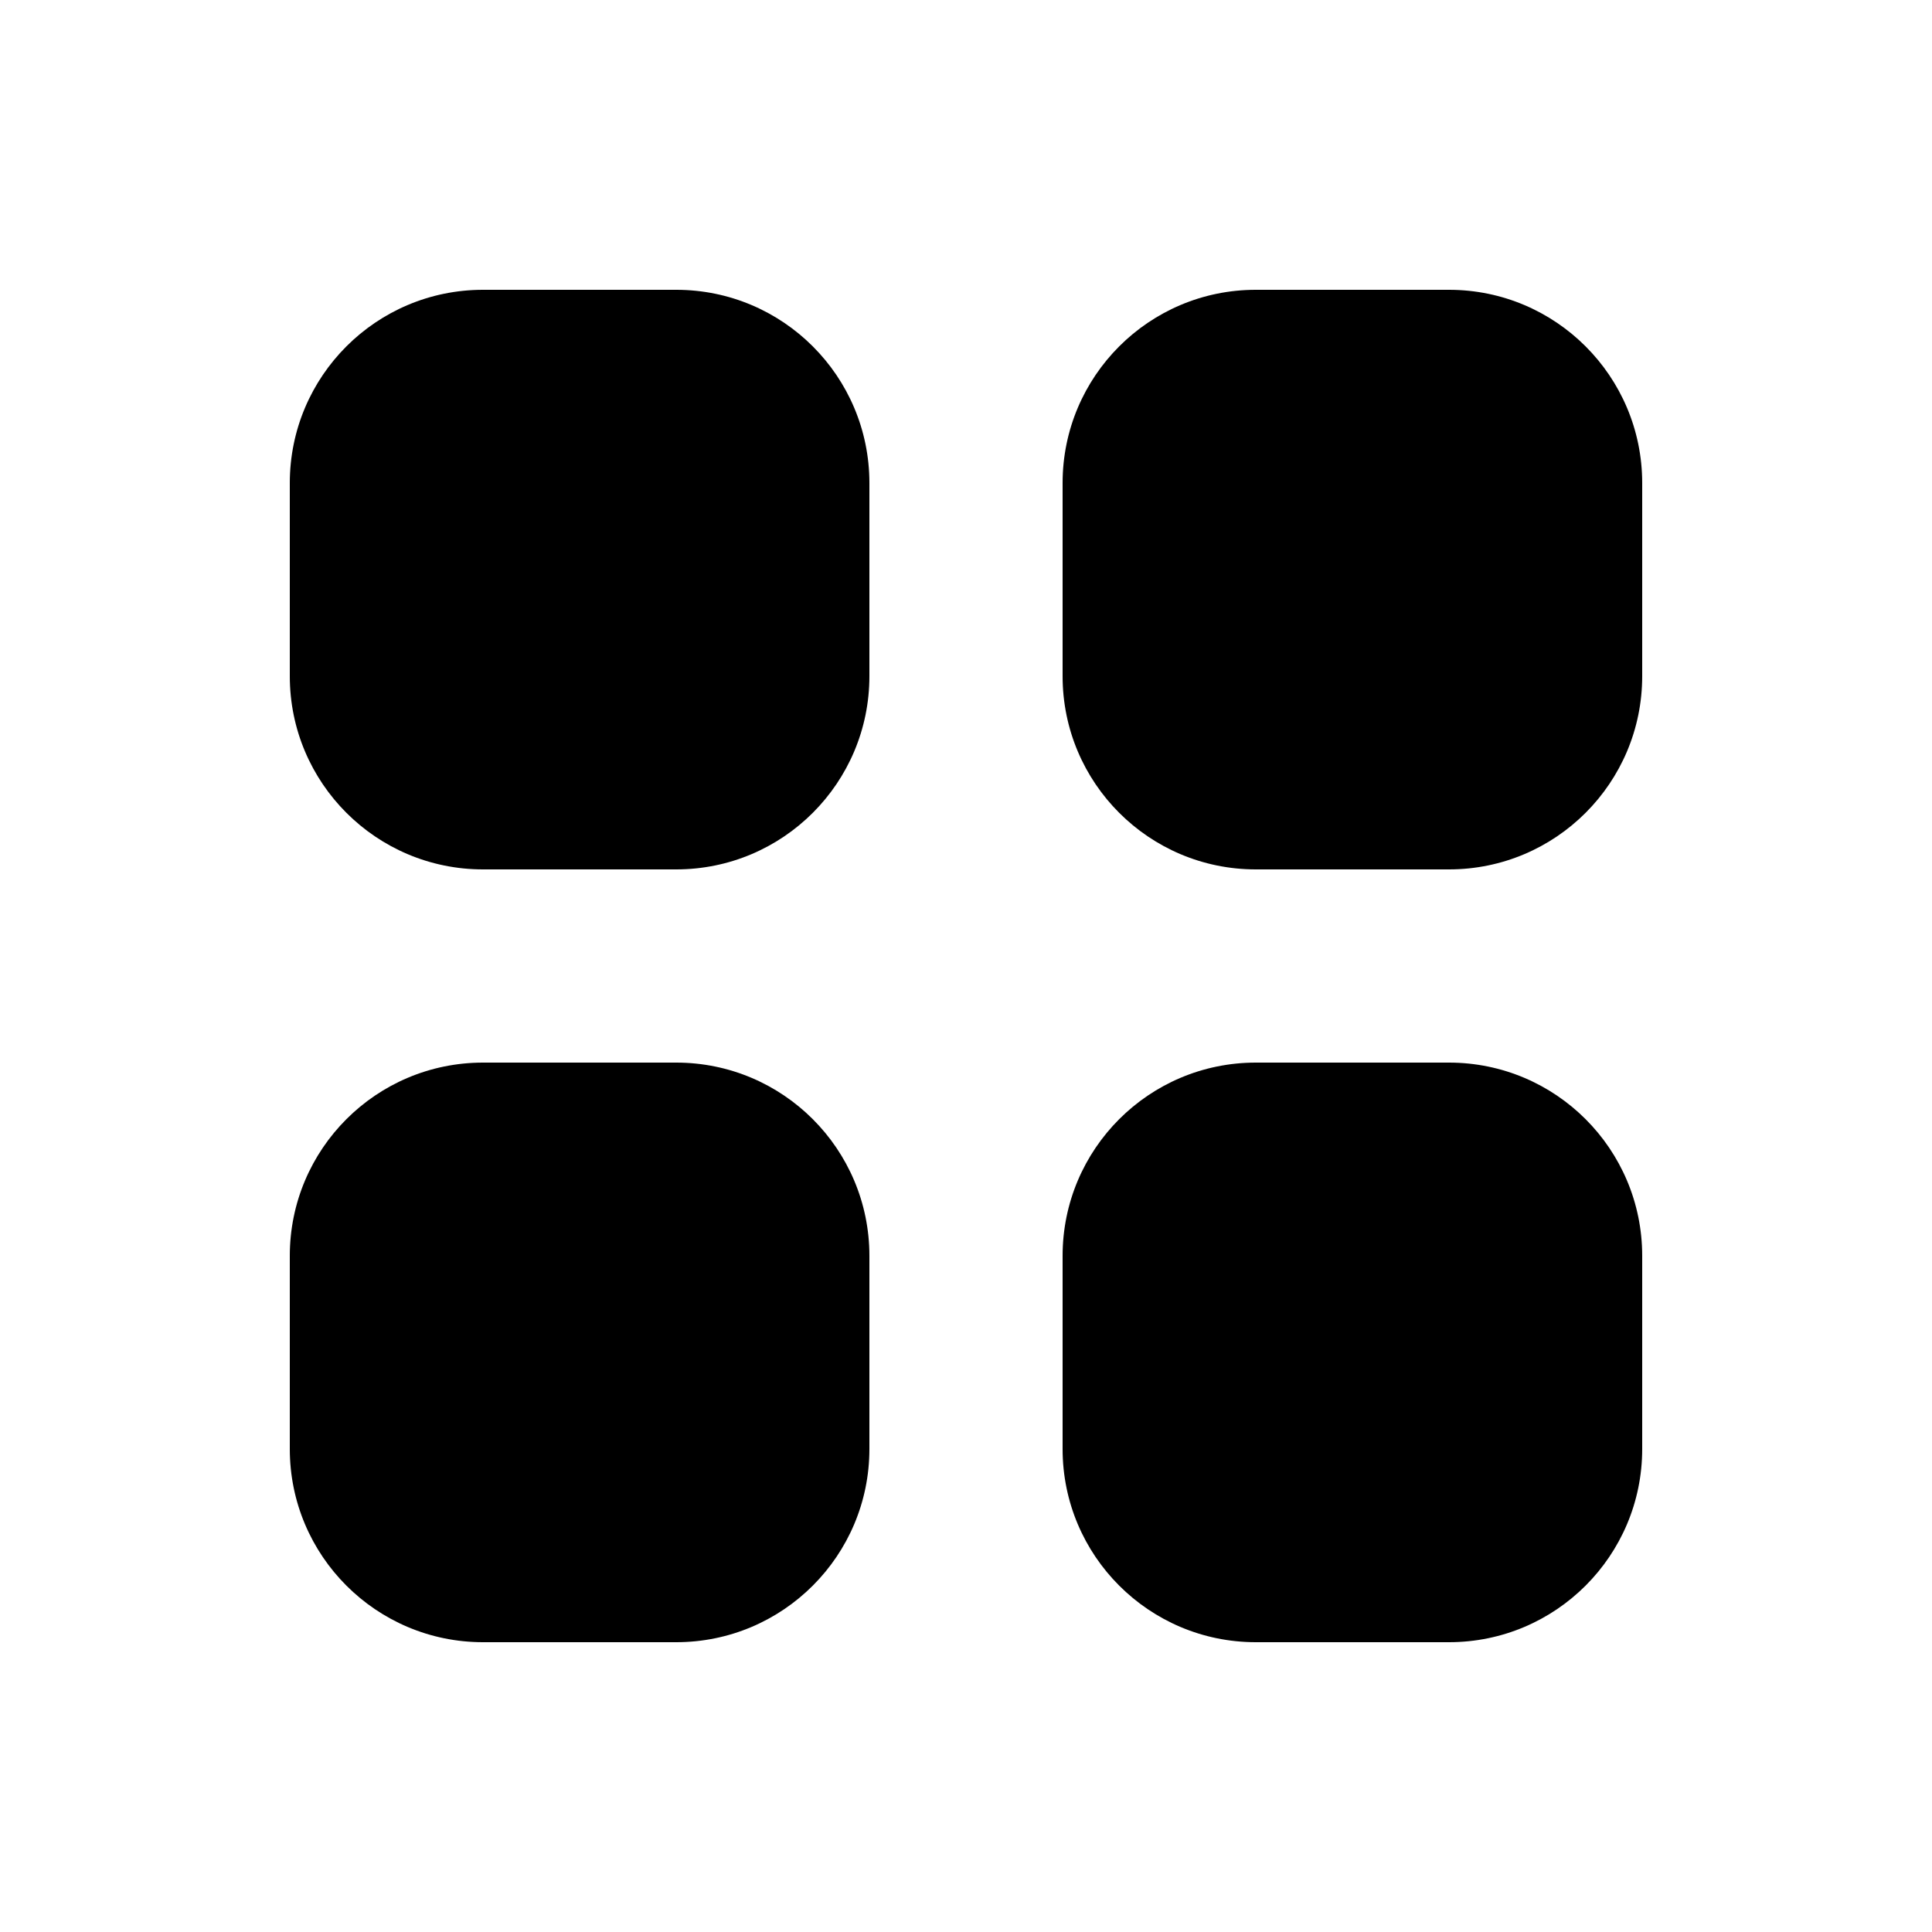
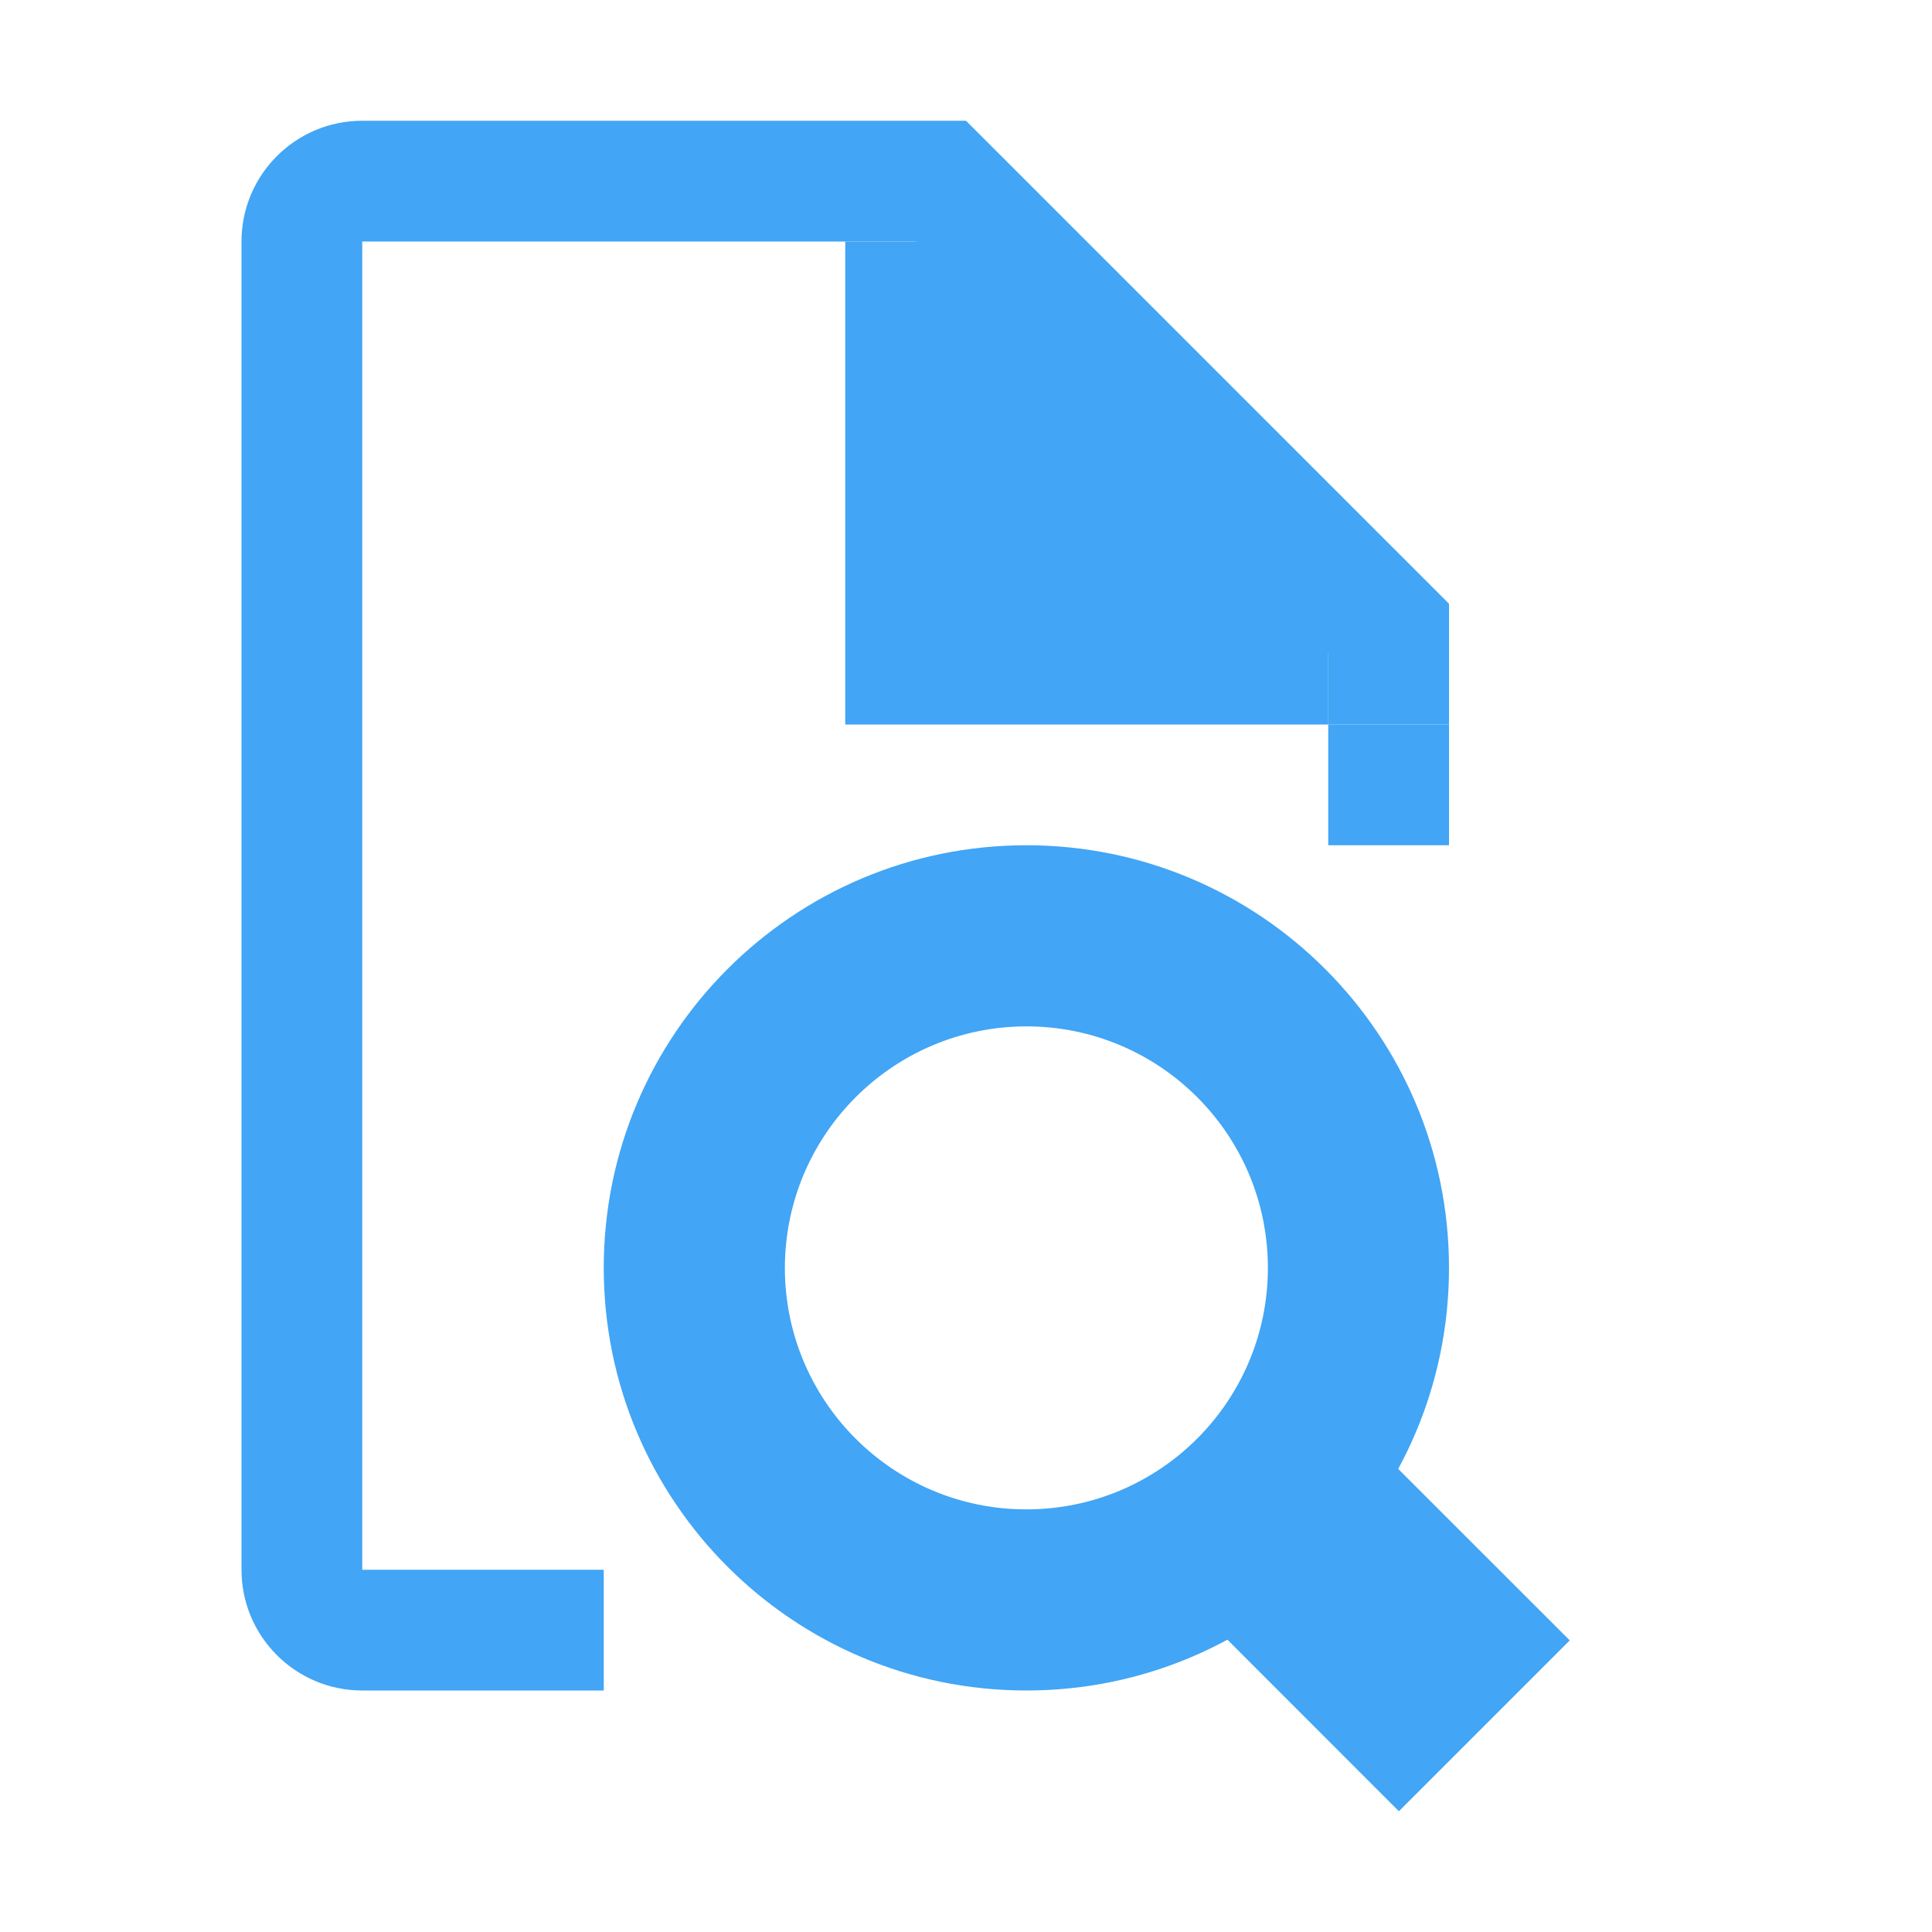
- <svg xmlns="http://www.w3.org/2000/svg" class="w-5 h-5 text-gray-500" fill="currentColor" viewBox="0 0 20 20">
-   <path d="M5 3a2 2 0 00-2 2v2a2 2 0 002 2h2a2 2 0 002-2V5a2 2 0 00-2-2H5zM5 11a2 2 0 00-2 2v2a2 2 0 002 2h2a2 2 0 002-2v-2a2 2 0 00-2-2H5zM11 5a2 2 0 012-2h2a2 2 0 012 2v2a2 2 0 01-2 2h-2a2 2 0 01-2-2V5zM11 13a2 2 0 012-2h2a2 2 0 012 2v2a2 2 0 01-2 2h-2a2 2 0 01-2-2v-2z" />
+ <svg xmlns="http://www.w3.org/2000/svg" viewBox="0 0 32 32">
+   <path fill="#42a5f5" d="M17 17a4 4 0 1 1-4 4 4.005 4.005 0 0 1 4-4m0-3a7 7 0 1 0 7 7 7 7 0 0 0-7-7" />
+   <path fill="#42a5f5" d="m19.586 26.414 2.828-2.828L26 27.17 23.17 30zM10 26H6V4h9.172L22 10.828V12h2v-2l-8-8H6a2 2 0 0 0-2 2v22a2 2 0 0 0 2 2h4Z" />
+   <path fill="#42a5f5" d="M22 12h-8V4h2l6 6zm0 0h2v2h-2z" />
</svg>
